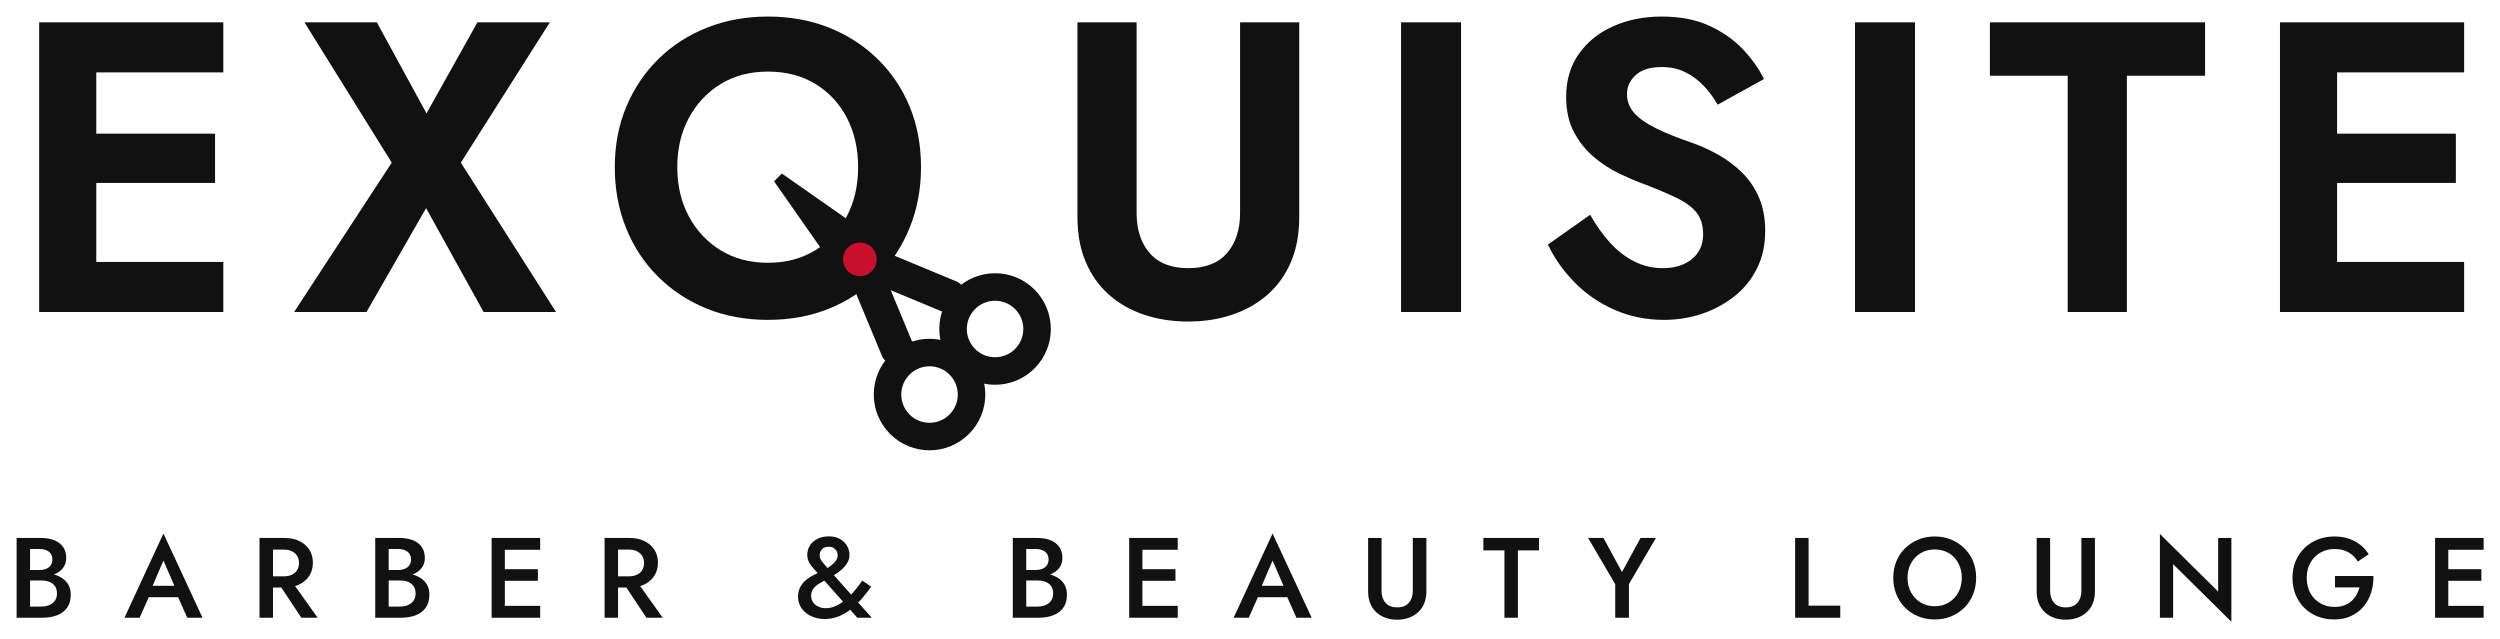
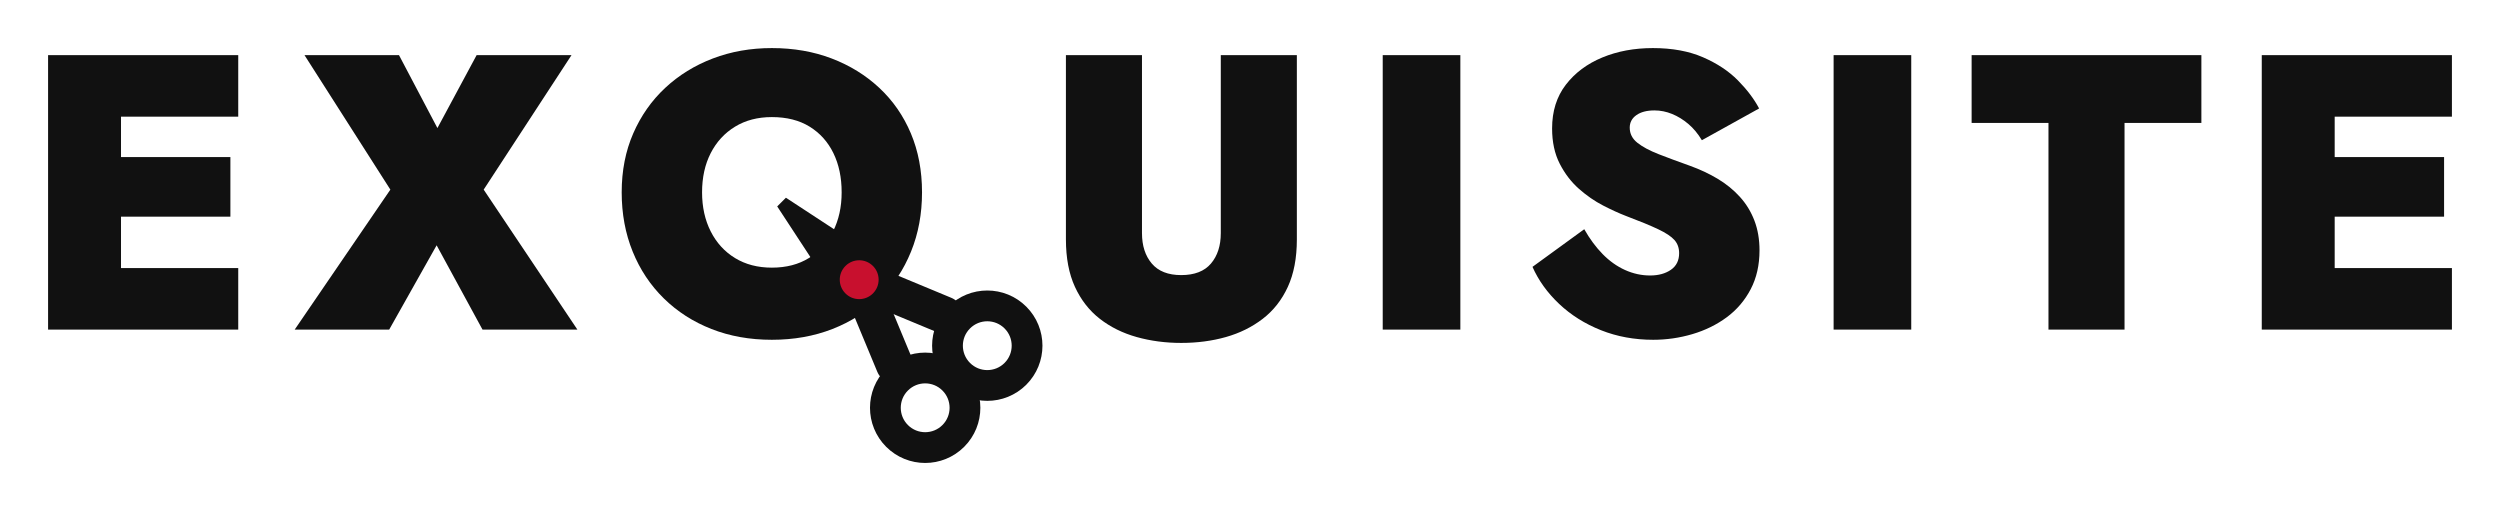
- <svg xmlns="http://www.w3.org/2000/svg" viewBox="-2.8 -113.1 906.2 231.4">
-   <path transform="translate(0.00,0.00) scale(0.15,-0.15)" fill="#111111" d="M76.0 700V0H521.0V121H214.0V312H501.0V431H214.0V579H521.0V700ZM1135.0 700 1012.0 480 892.0 700H717.0L928.0 361L692.0 0H867.0L1011.0 251L1150.0 0H1325.0L1095.0 361L1310.0 700Z" />
-   <g transform="translate(214.65,0.00) scale(1)">
-     <path transform="translate(0.00,0.00) scale(0.15,-0.15)" fill="#111111" d="M187.0 350Q187.0 417 215.0 469.0Q243.0 521 292.0 551.0Q341.0 581 406.0 581Q472.0 581 521.0 551.0Q570.0 521 597.0 469.0Q624.0 417 624.0 350Q624.0 283 596.5 231.0Q569.0 179 520.0 149.0Q471.0 119 406.0 119Q341.0 119 292.0 149.0Q243.0 179 215.0 231.0Q187.0 283 187.0 350ZM36.0 350Q36.0 271 63.0 203.5Q90.0 136 140.0 86.0Q190.0 36 257.5 8.5Q325.0 -19 406.0 -19Q487.0 -19 554.5 8.5Q622.0 36 671.5 86.0Q721.0 136 748.5 203.5Q776.0 271 776.0 350Q776.0 430 748.5 496.5Q721.0 563 670.5 612.0Q620.0 661 553.0 687.5Q486.0 714 406.0 714Q327.0 714 259.5 687.5Q192.0 661 142.0 612.0Q92.0 563 64.0 496.5Q36.0 430 36.0 350Z" />
-     <g transform="translate(94.24,-19.09) scale(1)">
+ <svg xmlns="http://www.w3.org/2000/svg" viewBox="-8.1 -134.5 1020.2 209.0">
+   <path transform="translate(0.00,0.00) scale(0.16,-0.16)" fill="#111111" d="M72.0 700V0H557.0V157H258.0V288H537.0V440H258.0V543H557.0V700ZM1165.0 700 1065.0 514 967.0 700H726.0L945.0 357L701.0 0H942.0L1063.0 215L1180.0 0H1422.0L1183.0 357L1407.0 700Z" />
+   <g transform="translate(240.48,0.00) scale(1)">
+     <path transform="translate(0.00,0.00) scale(0.16,-0.16)" fill="#111111" d="M237.0 350Q237.0 407 259.0 450.0Q281.0 493 321.0 517.5Q361.0 542 415.0 542Q472.0 542 511.5 517.5Q551.0 493 572.0 450.0Q593.0 407 593.0 350Q593.0 294 571.0 250.5Q549.0 207 509.5 182.5Q470.0 158 415.0 158Q361.0 158 321.0 182.5Q281.0 207 259.0 250.5Q237.0 294 237.0 350ZM32.0 350Q32.0 268 60.0 199.0Q88.0 130 139.5 79.5Q191.0 29 261.0 1.5Q331.0 -26 415.0 -26Q499.0 -26 569.5 1.5Q640.0 29 691.0 79.5Q742.0 130 770.0 199.0Q798.0 268 798.0 350Q798.0 433 769.5 500.5Q741.0 568 689.0 616.5Q637.0 665 567.5 691.5Q498.0 718 415.0 718Q334.0 718 264.5 691.5Q195.0 665 143.0 616.5Q91.0 568 61.5 500.5Q32.0 433 32.0 350Z" />
+     <g transform="translate(102.04,-20.36) scale(1)">
      <g transform="rotate(-45)">
-         <path d="M-9.975 3.15 L-1.995 -42.0 L1.995 -42.0 L9.975 3.15 Z" fill="#111111" />
-         <path d="M0 0 L-13.44 32.55" stroke="#111111" stroke-width="12.075" stroke-linecap="round" fill="none" />
-         <circle cx="-16.8" cy="52.5" r="15.225" fill="none" stroke="#111111" stroke-width="9.975" />
-         <path d="M0 0 L13.44 32.55" stroke="#111111" stroke-width="12.075" stroke-linecap="round" fill="none" />
-         <circle cx="16.8" cy="52.5" r="15.225" fill="none" stroke="#111111" stroke-width="9.975" />
-         <circle cx="0" cy="0" r="6.09" fill="#C8102E" />
+         <path d="M-12.555 3.36 L-2.511 -44.8 L2.511 -44.8 L12.555 3.36 Z" fill="#111111" />
+         <path d="M0 0 L-14.336 34.72" stroke="#111111" stroke-width="15.198" stroke-linecap="round" fill="none" />
+         <circle cx="-17.92" cy="56.0" r="16.24" fill="none" stroke="#111111" stroke-width="12.555" />
+         <path d="M0 0 L14.336 34.72" stroke="#111111" stroke-width="15.198" stroke-linecap="round" fill="none" />
+         <circle cx="17.92" cy="56.0" r="16.24" fill="none" stroke="#111111" stroke-width="12.555" />
+         <circle r="7.93" fill="#C8102E" />
      </g>
    </g>
  </g>
-   <g transform="translate(377.10,0.00) scale(1)">
-     <path transform="translate(0.00,0.00) scale(0.15,-0.15)" fill="#111111" d="M71.0 700V230Q71.0 168 91.0 121.0Q111.0 74 147.0 42.0Q183.0 10 232.0 -6.5Q281.0 -23 339.0 -23Q396.0 -23 445.0 -6.5Q494.0 10 530.5 42.0Q567.0 74 587.0 121.0Q607.0 168 607.0 230V700H464.0V239Q464.0 179 432.5 142.5Q401.0 106 339.0 106Q277.0 106 245.5 142.5Q214.0 179 214.0 239V700ZM853.0 700V0H998.0V700ZM1310.0 235 1208.0 163Q1231.0 114 1272.0 72.0Q1313.0 30 1368.5 5.5Q1424.0 -19 1488.0 -19Q1536.0 -19 1579.5 -4.5Q1623.0 10 1658.0 37.5Q1693.0 65 1713.0 105.0Q1733.0 145 1733.0 196Q1733.0 241 1718.5 275.5Q1704.0 310 1678.5 335.5Q1653.0 361 1621.5 379.0Q1590.0 397 1556.0 409Q1503.0 427 1468.0 444.5Q1433.0 462 1416.0 481.5Q1399.0 501 1399.0 527Q1399.0 553 1420.0 572.5Q1441.0 592 1483.0 592Q1515.0 592 1540.0 579.5Q1565.0 567 1584.5 546.5Q1604.0 526 1618.0 501L1730.0 563Q1712.0 600 1679.5 634.5Q1647.0 669 1598.5 691.5Q1550.0 714 1483.0 714Q1418.0 714 1365.5 690.5Q1313.0 667 1282.5 623.5Q1252.0 580 1252.0 520Q1252.0 470 1271.0 434.5Q1290.0 399 1319.0 374.5Q1348.0 350 1380.5 334.5Q1413.0 319 1438.0 310Q1485.0 292 1517.5 276.5Q1550.0 261 1566.5 241.0Q1583.0 221 1583.0 188Q1583.0 150 1556.0 128.0Q1529.0 106 1486.0 106Q1449.0 106 1417.0 122.0Q1385.0 138 1358.5 167.0Q1332.0 196 1310.0 235ZM1950.0 700V0H2095.0V700ZM2276.0 571H2464.0V0H2607.0V571H2796.0V700H2276.0ZM2977.0 700V0H3422.0V121H3115.0V312H3402.0V431H3115.0V579H3422.0V700Z" />
+   <g transform="translate(416.16,0.00) scale(1)">
+     <path transform="translate(0.00,0.00) scale(0.16,-0.16)" fill="#111111" d="M67.0 700V230Q67.0 159 90.0 109.0Q113.0 59 153.5 27.5Q194.0 -4 247.5 -19.0Q301.0 -34 361.0 -34Q422.0 -34 475.0 -19.0Q528.0 -4 569.0 27.5Q610.0 59 633.0 109.0Q656.0 159 656.0 230V700H462.0V246Q462.0 198 437.0 168.5Q412.0 139 361.0 139Q311.0 139 286.0 168.5Q261.0 198 261.0 246V700ZM875.0 700V0H1073.0V700ZM1389.0 256 1257.0 160Q1280.0 108 1325.0 65.5Q1370.0 23 1431.5 -1.5Q1493.0 -26 1565.0 -26Q1616.0 -26 1665.0 -11.5Q1714.0 3 1752.5 31.5Q1791.0 60 1813.5 103.0Q1836.0 146 1836.0 202Q1836.0 244 1823.0 278.0Q1810.0 312 1786.0 338.5Q1762.0 365 1729.5 384.5Q1697.0 404 1658.0 418Q1613.0 434 1578.5 447.5Q1544.0 461 1524.5 476.5Q1505.0 492 1505.0 515Q1505.0 535 1522.0 547.0Q1539.0 559 1568.0 559Q1591.0 559 1613.0 550.0Q1635.0 541 1654.5 524.5Q1674.0 508 1689.0 483L1835.0 564Q1816.0 600 1781.0 635.5Q1746.0 671 1692.0 694.5Q1638.0 718 1564.0 718Q1493.0 718 1435.0 694.0Q1377.0 670 1342.0 624.5Q1307.0 579 1307.0 513Q1307.0 461 1326.5 423.0Q1346.0 385 1375.5 359.0Q1405.0 333 1437.0 316.5Q1469.0 300 1495.0 290Q1548.0 270 1577.5 256.0Q1607.0 242 1619.0 228.5Q1631.0 215 1631.0 195Q1631.0 167 1610.0 152.5Q1589.0 138 1557.0 138Q1524.0 138 1493.0 152.0Q1462.0 166 1436.0 192.5Q1410.0 219 1389.0 256ZM2025.0 700V0H2223.0V700ZM2377.0 527H2573.0V0H2767.0V527H2963.0V700H2377.0ZM3117.0 700V0H3602.0V157H3303.0V288H3582.0V440H3303.0V543H3602.0V700Z" />
  </g>
-   <path transform="translate(0.00,110.82) scale(0.04132,-0.04132)" fill="#111111" d="M405.0 380Q405.0 380 406.0 380Q456.0 399 484.5 435.5Q513.0 472 513.0 524Q513.0 584 484.5 623.0Q456.0 662 406.0 681.0Q356.0 700 289.0 700H78.0V0H301.0Q376.0 0 432.5 21.5Q489.0 43 521.0 88.0Q553.0 133 553.0 202Q553.0 252 533.0 288.0Q513.0 324 478.0 347Q446.0 368 405.0 380ZM196.0 327H294.0Q324.0 327 349.0 320.5Q374.0 314 393.0 299.5Q412.0 285 422.0 264.0Q432.0 243 432.0 214Q432.0 175 414.0 149.5Q396.0 124 365.0 111.0Q334.0 98 294.0 98H196.0ZM196.0 419V603H281.0Q331.0 603 361.5 579.0Q392.0 555 392.0 511Q392.0 482 378.0 461.5Q364.0 441 339.0 430.0Q314.0 419 281.0 419ZM1495.0 180 1575.0 0H1709.0L1366.0 739L1024.0 0H1157.0L1237.0 180ZM1366.0 502 1462.0 280H1271.0ZM2209.0 700V0H2327.0V265H2400.0L2576.0 0H2719.0L2521.0 278Q2541.0 284 2558.0 292Q2614.0 319 2645.5 368.0Q2677.0 417 2677.0 483.0Q2677.0 549 2645.5 597.5Q2614.0 646 2558.0 673.0Q2502.0 700 2425.0 700ZM2327.0 363V598H2420.0Q2461.0 598 2491.0 584.0Q2521.0 570 2538.0 544.0Q2555.0 518 2555.0 480Q2555.0 443 2538.0 416.5Q2521.0 390 2491.0 376.5Q2461.0 363 2420.0 363ZM3551.0 380Q3551.0 380 3552.0 380Q3602.0 399 3630.5 435.5Q3659.0 472 3659.0 524Q3659.0 584 3630.5 623.0Q3602.0 662 3552.0 681.0Q3502.0 700 3435.0 700H3224.0V0H3447.0Q3522.0 0 3578.5 21.5Q3635.0 43 3667.0 88.0Q3699.0 133 3699.0 202Q3699.0 252 3679.0 288.0Q3659.0 324 3624.0 347Q3592.0 368 3551.0 380ZM3342.0 327H3440.0Q3470.0 327 3495.0 320.5Q3520.0 314 3539.0 299.5Q3558.0 285 3568.0 264.0Q3578.0 243 3578.0 214Q3578.0 175 3560.0 149.5Q3542.0 124 3511.0 111.0Q3480.0 98 3440.0 98H3342.0ZM3342.0 419V603H3427.0Q3477.0 603 3507.5 579.0Q3538.0 555 3538.0 511Q3538.0 482 3524.0 461.5Q3510.0 441 3485.0 430.0Q3460.0 419 3427.0 419ZM4245.0 700V0H4671.0V104H4361.0V324H4651.0V426H4361.0V596H4671.0V700ZM5236.0 700V0H5354.0V265H5427.0L5603.0 0H5746.0L5548.0 278Q5568.0 284 5585.0 292Q5641.0 319 5672.5 368.0Q5704.0 417 5704.0 483.0Q5704.0 549 5672.5 597.5Q5641.0 646 5585.0 673.0Q5529.0 700 5452.0 700ZM5354.0 363V598H5447.0Q5488.0 598 5518.0 584.0Q5548.0 570 5565.0 544.0Q5582.0 518 5582.0 480Q5582.0 443 5565.0 416.5Q5548.0 390 5518.0 376.5Q5488.0 363 5447.0 363ZM7105.0 392Q7079.0 380 7052.0 365Q7020.0 347 6993.5 322.5Q6967.0 298 6950.0 264.0Q6933.0 230 6933.0 185Q6933.0 125 6966.0 80.5Q6999.0 36 7052.0 12.5Q7105.0 -11 7166.0 -11Q7235.0 -11 7294.0 14Q7346.0 36 7391.0 70L7453.0 0H7580.0L7461.0 133Q7479.0 151 7496.0 171Q7538.0 221 7575.0 272L7497.0 326Q7464.0 278 7427.0 235Q7413.0 218 7399.0 203L7248.0 373Q7273.0 389 7294.0 405Q7323.0 427 7343.0 450.0Q7363.0 473 7373.5 498.0Q7384.0 523 7384.0 552Q7384.0 594 7363.0 630.5Q7342.0 667 7301.5 690.5Q7261.0 714 7203.0 714Q7146.0 714 7103.5 692.5Q7061.0 671 7037.5 634.0Q7014.0 597 7014.0 551Q7014.0 514 7031.5 483.0Q7049.0 452 7073.0 427Q7090.0 408 7105.0 392ZM7164.0 325 7328.0 141Q7298.0 119 7266.0 104Q7223.0 84 7177.0 84Q7139.0 84 7110.0 98.0Q7081.0 112 7064.5 136.5Q7048.0 161 7048.0 193Q7048.0 228 7065.5 252.5Q7083.0 277 7111.0 295Q7136.0 311 7164.0 325ZM7192.0 436Q7169.0 462 7150.0 485Q7123.0 515 7123.0 547Q7123.0 580 7143.5 601.5Q7164.0 623 7202.0 623Q7227.0 623 7244.5 612.5Q7262.0 602 7271.5 585.0Q7281.0 568 7281.0 546Q7281.0 515 7250.0 482Q7227.0 458 7192.0 436ZM9144.0 380Q9144.0 380 9145.0 380Q9195.0 399 9223.5 435.5Q9252.0 472 9252.0 524Q9252.0 584 9223.5 623.0Q9195.0 662 9145.0 681.0Q9095.0 700 9028.0 700H8817.0V0H9040.0Q9115.0 0 9171.5 21.5Q9228.0 43 9260.0 88.0Q9292.0 133 9292.0 202Q9292.0 252 9272.0 288.0Q9252.0 324 9217.0 347Q9185.0 368 9144.0 380ZM8935.0 327H9033.0Q9063.0 327 9088.0 320.5Q9113.0 314 9132.0 299.5Q9151.0 285 9161.0 264.0Q9171.0 243 9171.0 214Q9171.0 175 9153.0 149.5Q9135.0 124 9104.0 111.0Q9073.0 98 9033.0 98H8935.0ZM8935.0 419V603H9020.0Q9070.0 603 9100.5 579.0Q9131.0 555 9131.0 511Q9131.0 482 9117.0 461.5Q9103.0 441 9078.0 430.0Q9053.0 419 9020.0 419ZM9838.0 700V0H10264.0V104H9954.0V324H10244.0V426H9954.0V596H10264.0V700ZM11225.0 180 11305.0 0H11439.0L11096.0 739L10754.0 0H10887.0L10967.0 180ZM11096.0 502 11192.0 280H11001.0ZM11934.0 700V230Q11934.0 172 11952.5 126.5Q11971.0 81 12005.0 49.0Q12039.0 17 12086.0 0.0Q12133.0 -17 12189.0 -17Q12245.0 -17 12292.0 0.0Q12339.0 17 12373.5 49.0Q12408.0 81 12426.5 126.5Q12445.0 172 12445.0 230V700H12326.0V235Q12326.0 171 12291.5 131.0Q12257.0 91 12189.0 91Q12122.0 91 12087.0 131.0Q12052.0 171 12052.0 235V700ZM12945.0 591H13130.0V0H13248.0V591H13433.0V700H12945.0ZM14324.0 700 14161.0 401 13999.0 700H13864.0L14102.0 294V0H14222.0V295L14459.0 700ZM15680.0 700V0H16076.0V106H15798.0V700ZM16666.0 350Q16666.0 422 16697.0 478.5Q16728.0 535 16781.5 567.0Q16835.0 599 16904.0 599Q16975.0 599 17028.5 567.0Q17082.0 535 17112.0 478.5Q17142.0 422 17142.0 350Q17142.0 278 17111.5 222.0Q17081.0 166 17027.5 133.5Q16974.0 101 16904.0 101Q16835.0 101 16781.5 133.5Q16728.0 166 16697.0 222.0Q16666.0 278 16666.0 350ZM16541.0 350Q16541.0 272 16568.0 205.0Q16595.0 138 16644.0 89.0Q16693.0 40 16759.5 12.5Q16826.0 -15 16904.0 -15Q16984.0 -15 17050.0 12.5Q17116.0 40 17165.0 89.0Q17214.0 138 17241.0 205.0Q17268.0 272 17268.0 350Q17268.0 429 17241.0 495.0Q17214.0 561 17164.5 609.5Q17115.0 658 17049.0 685.5Q16983.0 713 16904.0 713Q16827.0 713 16760.5 685.5Q16694.0 658 16644.5 609.5Q16595.0 561 16568.0 495.0Q16541.0 429 16541.0 350ZM17799.0 700V230Q17799.0 172 17817.5 126.5Q17836.0 81 17870.0 49.0Q17904.0 17 17951.0 0.0Q17998.0 -17 18054.0 -17Q18110.0 -17 18157.0 0.0Q18204.0 17 18238.5 49.0Q18273.0 81 18291.5 126.5Q18310.0 172 18310.0 230V700H18191.0V235Q18191.0 171 18156.5 131.0Q18122.0 91 18054.0 91Q17987.0 91 17952.0 131.0Q17917.0 171 17917.0 235V700ZM19391.0 700V230L18880.0 735V0H18996.0V470L19507.0 -35V700ZM20416.0 266H20631.0Q20622.0 231 20604.0 200.0Q20586.0 169 20559.0 145.0Q20532.0 121 20495.0 108.0Q20458.0 95 20411.0 95Q20342.0 95 20287.0 127.0Q20232.0 159 20200.0 216.5Q20168.0 274 20168.0 350Q20168.0 427 20200.5 483.5Q20233.0 540 20288.5 571.5Q20344.0 603 20411.0 603Q20484.0 603 20535.5 573.0Q20587.0 543 20616.0 493L20712.0 557Q20681.0 606 20637.0 640.5Q20593.0 675 20536.5 694.0Q20480.0 713 20411.0 713Q20332.0 713 20265.0 686.5Q20198.0 660 20148.0 611.5Q20098.0 563 20070.5 496.5Q20043.0 430 20043.0 350Q20043.0 270 20070.0 203.0Q20097.0 136 20146.5 87.0Q20196.0 38 20263.0 11.5Q20330.0 -15 20409.0 -15Q20493.0 -15 20558.0 15.5Q20623.0 46 20667.0 99.0Q20711.0 152 20733.0 220.5Q20755.0 289 20753.0 366H20416.0ZM21294.0 700V0H21720.0V104H21410.0V324H21700.0V426H21410.0V596H21720.0V700Z" />
</svg>
